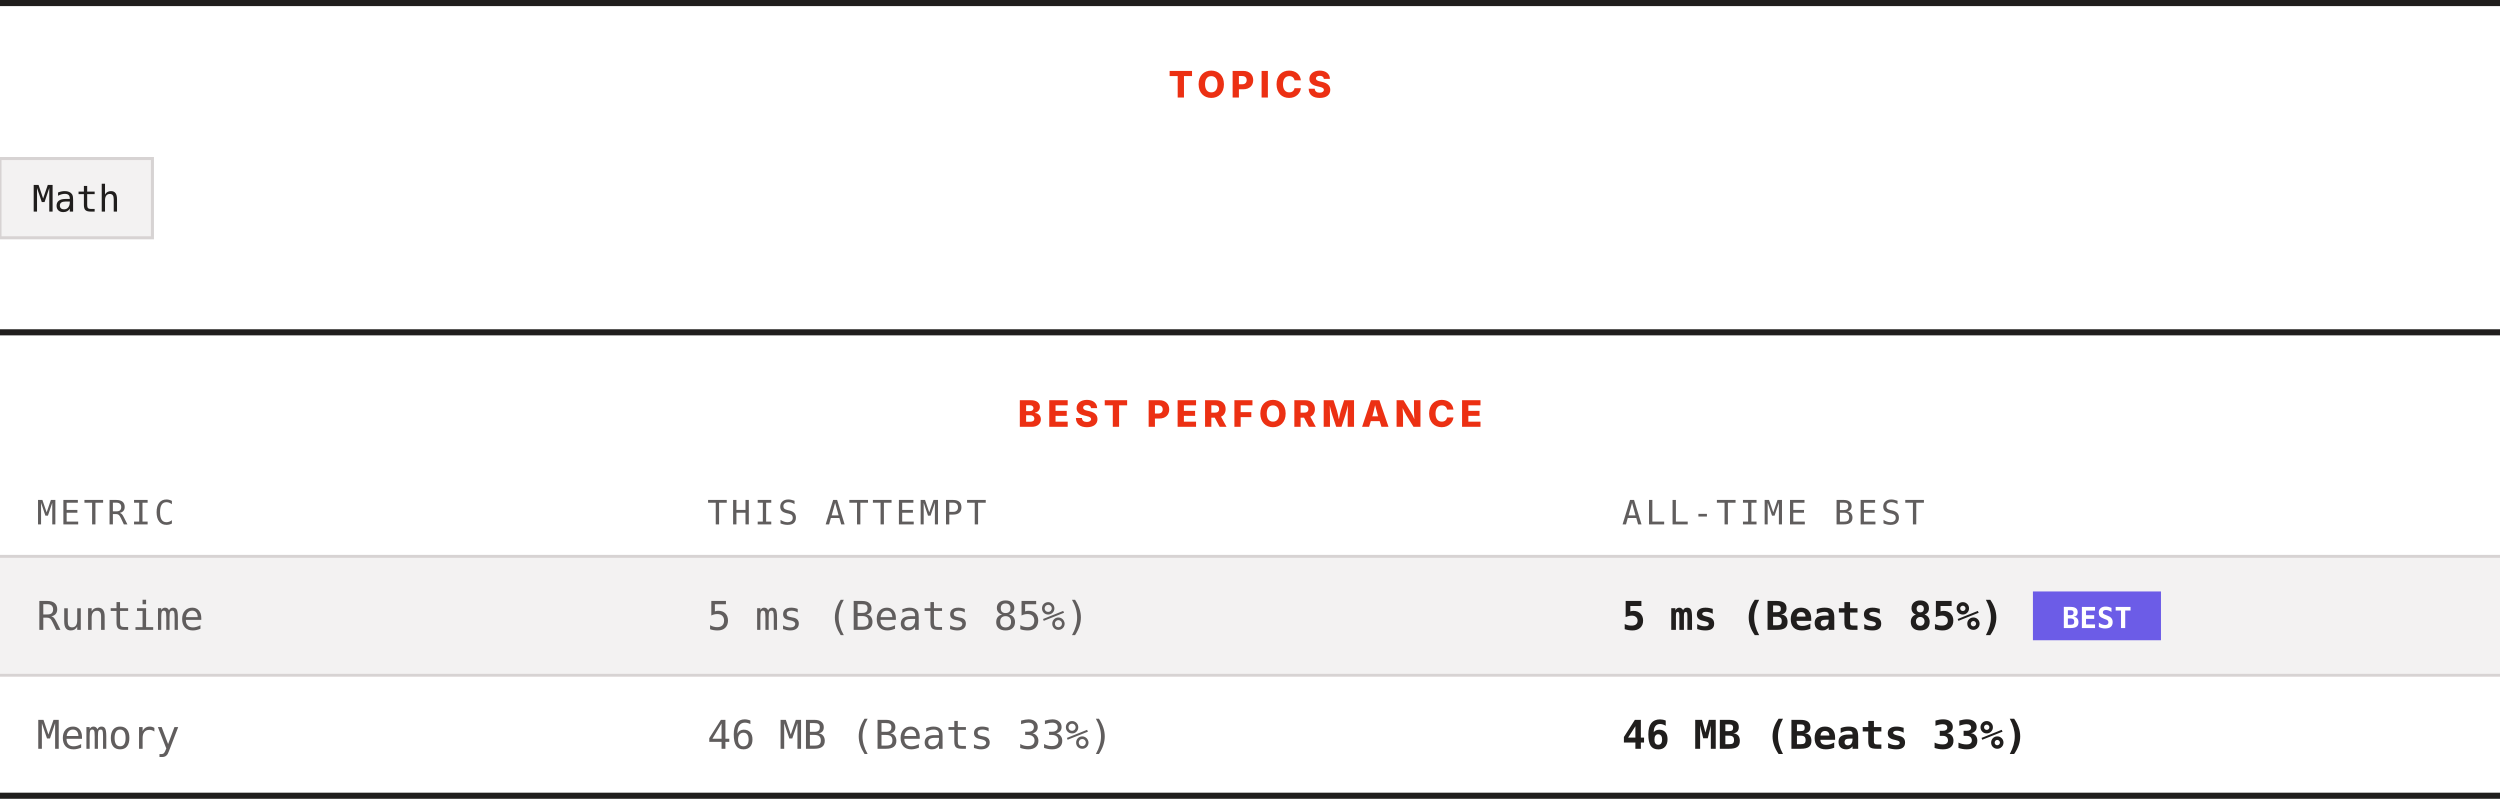
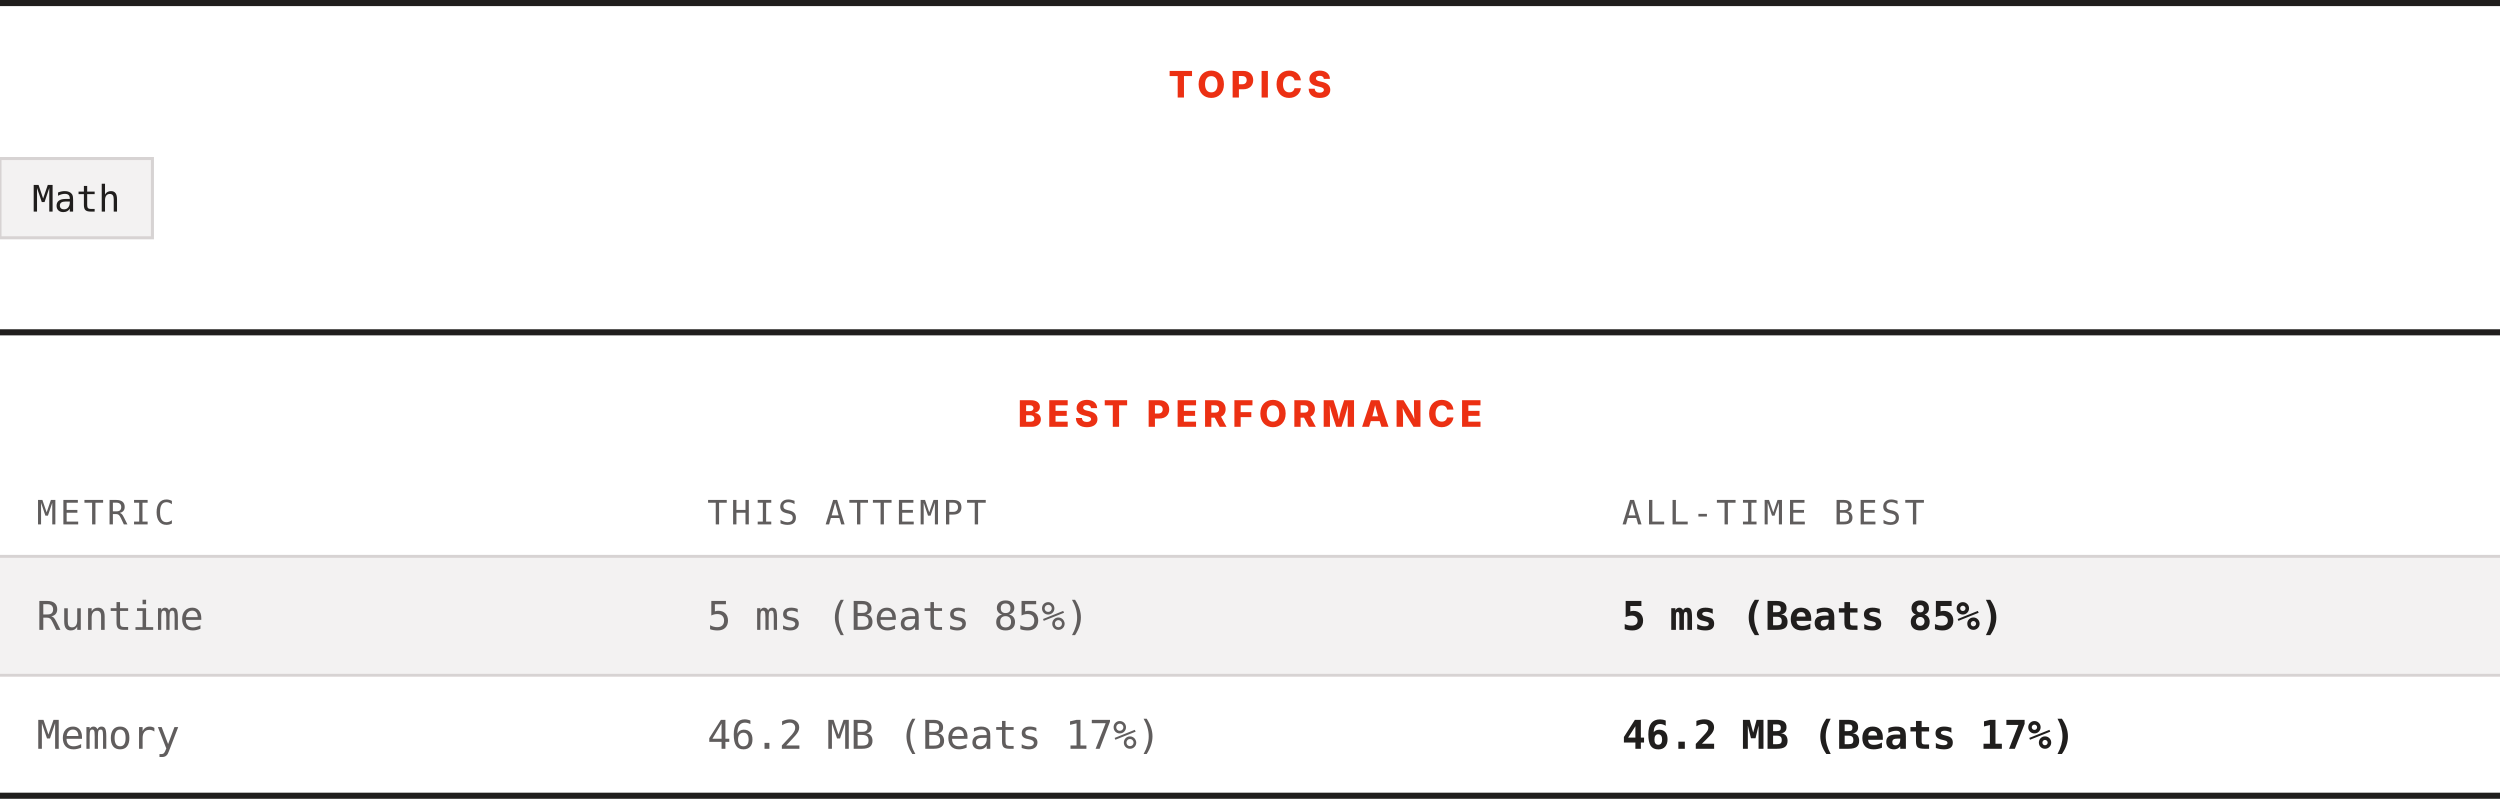
<svg xmlns="http://www.w3.org/2000/svg" width="820" height="262" viewBox="0 0 820 262" role="img" aria-label="Topics and best performance">
  <rect width="820" height="262" fill="#ffffff" />
  <rect x="0" y="0" width="820" height="2" fill="#201e1d" />
  <text x="410" y="32" text-anchor="middle" font-family="Archivo, system-ui, -apple-system, Segoe UI, sans-serif" font-size="12" font-weight="800" letter-spacing="1.68" fill="#ec3013">TOPICS</text>
  <rect x="0" y="52" width="50" height="26" fill="#f3f2f2" stroke="#d7d3d3" />
  <text x="25" y="69.4" text-anchor="middle" font-family="ui-monospace, SFMono-Regular, Menlo, Consolas, monospace" font-size="12" fill="#201e1d">Math</text>
  <rect x="0" y="108" width="820" height="2" fill="#201e1d" />
  <text x="410" y="140" text-anchor="middle" font-family="Archivo, system-ui, -apple-system, Segoe UI, sans-serif" font-size="12" font-weight="800" letter-spacing="1.68" fill="#ec3013">BEST PERFORMANCE</text>
  <text x="12" y="172" font-family="ui-monospace, SFMono-Regular, Menlo, Consolas, monospace" font-size="11" letter-spacing="1.1" fill="#605d5d">METRIC</text>
  <text x="232" y="172" font-family="ui-monospace, SFMono-Regular, Menlo, Consolas, monospace" font-size="11" letter-spacing="1.1" fill="#605d5d">THIS ATTEMPT</text>
  <text x="532" y="172" font-family="ui-monospace, SFMono-Regular, Menlo, Consolas, monospace" font-size="11" letter-spacing="1.1" fill="#605d5d">ALL-TIME BEST</text>
  <rect x="0" y="182" width="820" height="1" fill="#d7d3d3" />
  <rect x="0" y="183" width="820" height="38" fill="#f3f2f2" />
  <text x="12" y="206.6" font-family="ui-monospace, SFMono-Regular, Menlo, Consolas, monospace" font-size="13" fill="#605d5d">Runtime</text>
  <text x="232" y="206.6" font-family="ui-monospace, SFMono-Regular, Menlo, Consolas, monospace" font-size="13" fill="#605d5d">5 ms (Beats 85%)</text>
  <text x="532" y="206.6" font-family="ui-monospace, SFMono-Regular, Menlo, Consolas, monospace" font-size="13" font-weight="700" fill="#201e1d">5 ms (Beats 85%)</text>
-   <rect x="666.8" y="194" width="42" height="16" fill="#6c5ce7" />
-   <text x="687.8" y="206" text-anchor="middle" font-family="ui-monospace, SFMono-Regular, Menlo, Consolas, monospace" font-size="9.5" font-weight="700" fill="#ffffff">BEST</text>
  <rect x="0" y="221" width="820" height="1" fill="#d7d3d3" />
  <rect x="0" y="222" width="820" height="38" fill="#ffffff" />
  <text x="12" y="245.6" font-family="ui-monospace, SFMono-Regular, Menlo, Consolas, monospace" font-size="13" fill="#605d5d">Memory</text>
-   <text x="232" y="245.6" font-family="ui-monospace, SFMono-Regular, Menlo, Consolas, monospace" font-size="13" fill="#605d5d">46 MB (Beats 33%)</text>
-   <text x="532" y="245.6" font-family="ui-monospace, SFMono-Regular, Menlo, Consolas, monospace" font-size="13" font-weight="700" fill="#201e1d">46 MB (Beats 33%)</text>
+   <text x="232" y="245.6" font-family="ui-monospace, SFMono-Regular, Menlo, Consolas, monospace" font-size="13" fill="#605d5d">46.2 MB (Beats 17%)</text>
+   <text x="532" y="245.6" font-family="ui-monospace, SFMono-Regular, Menlo, Consolas, monospace" font-size="13" font-weight="700" fill="#201e1d">46.2 MB (Beats 17%)</text>
  <rect x="0" y="260" width="820" height="2" fill="#201e1d" />
</svg>
